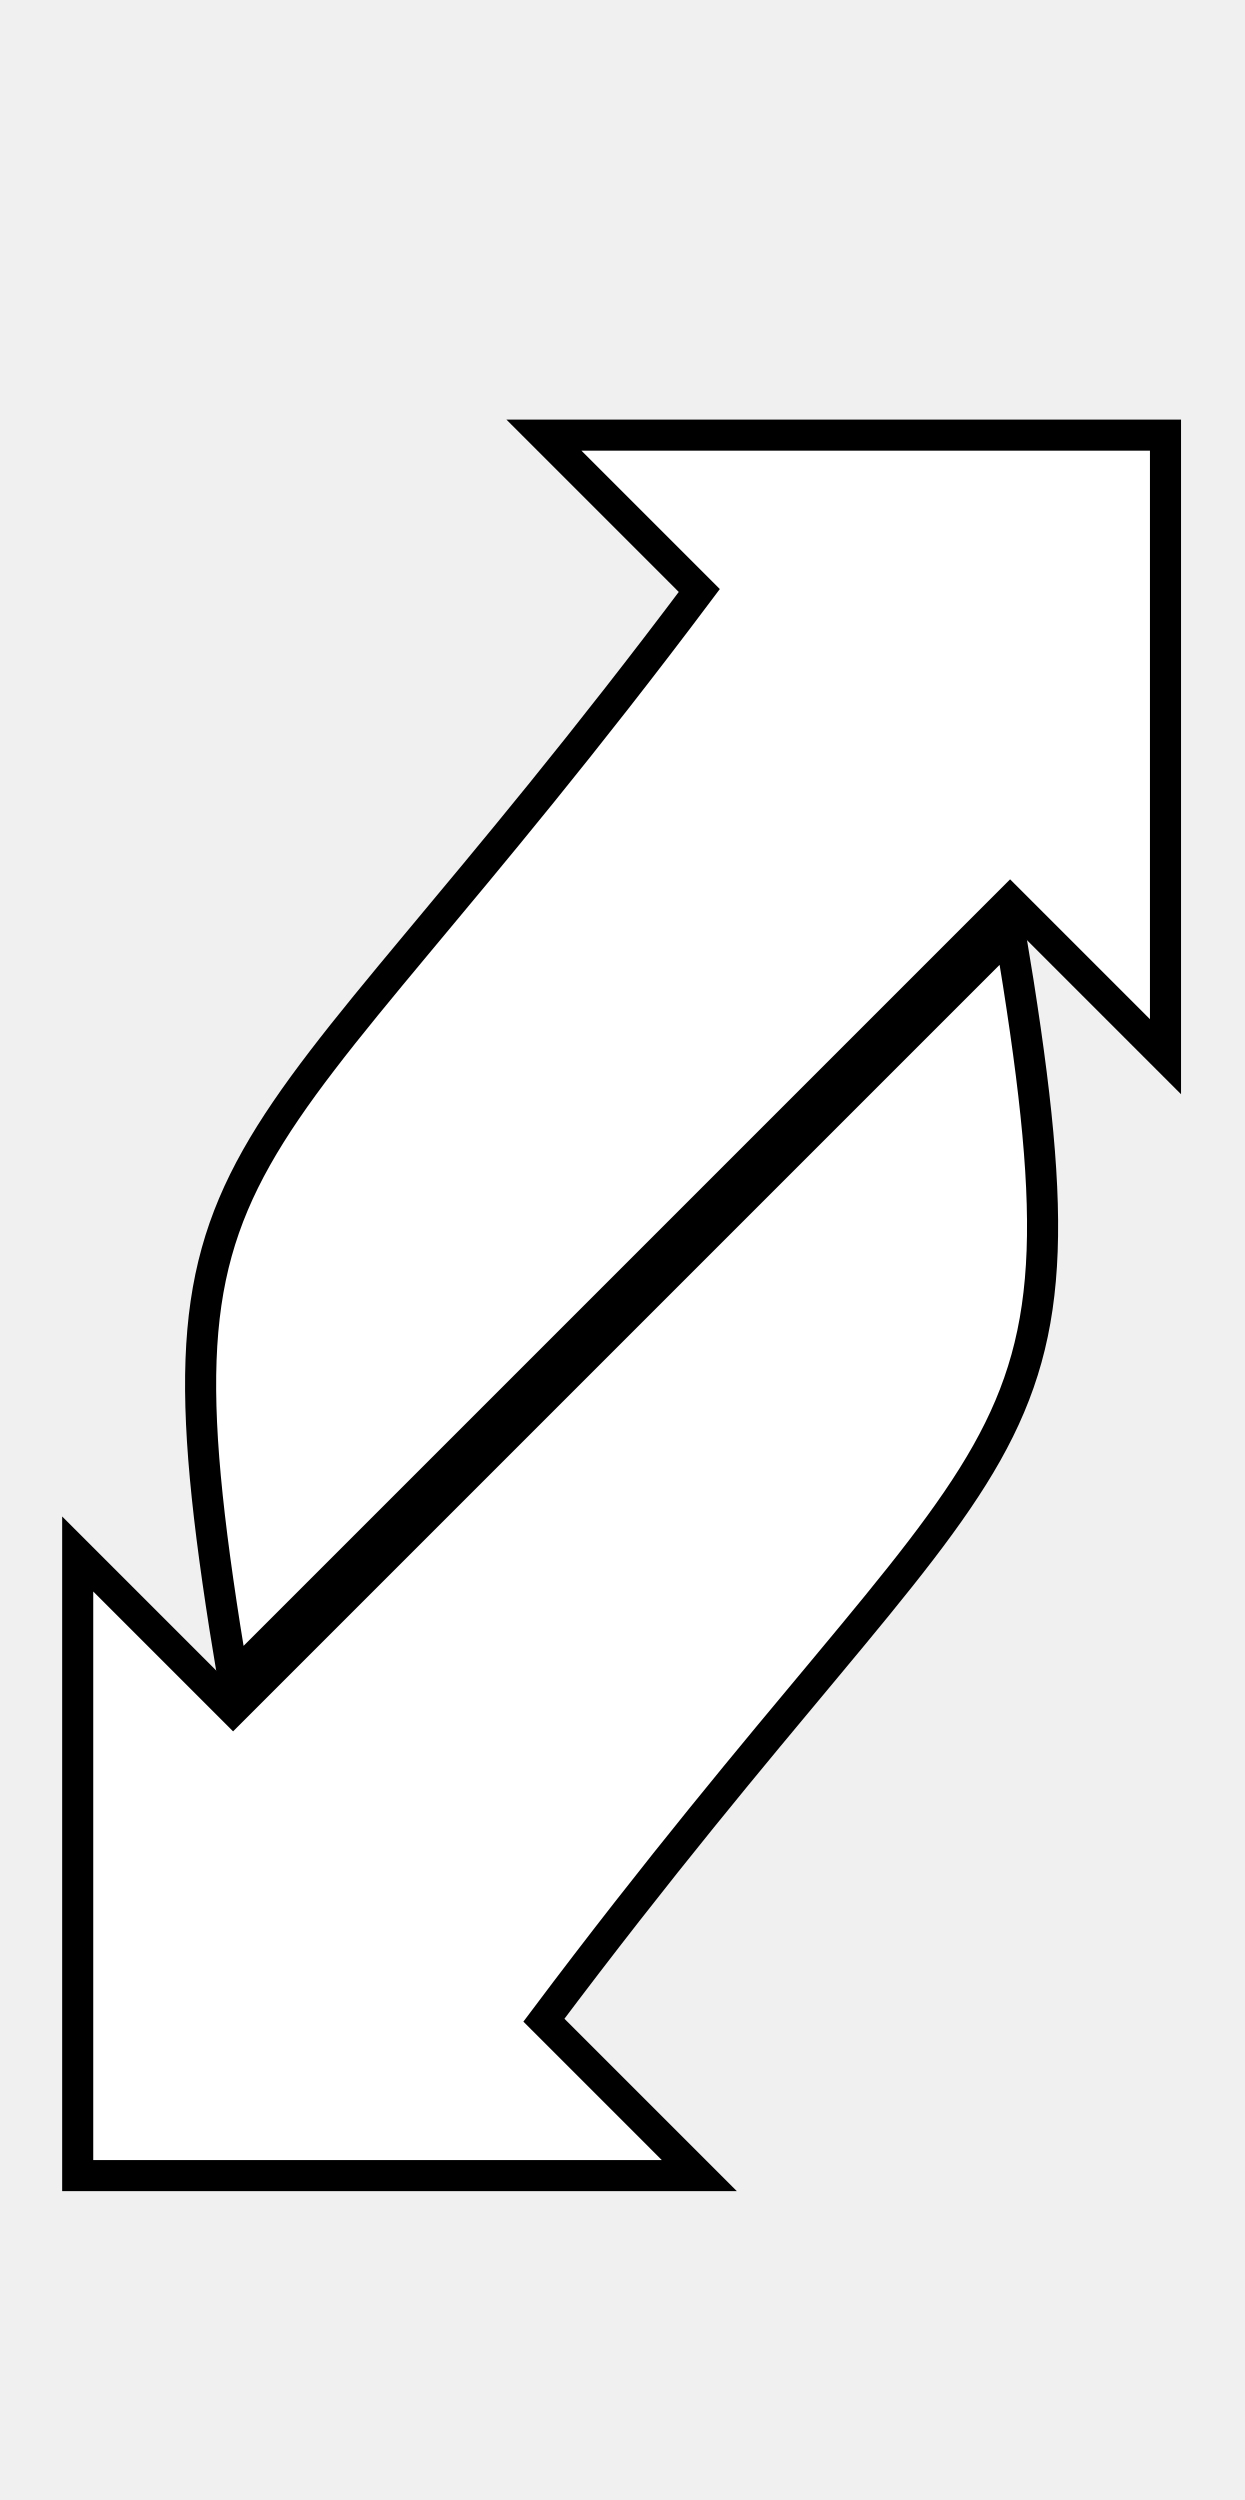
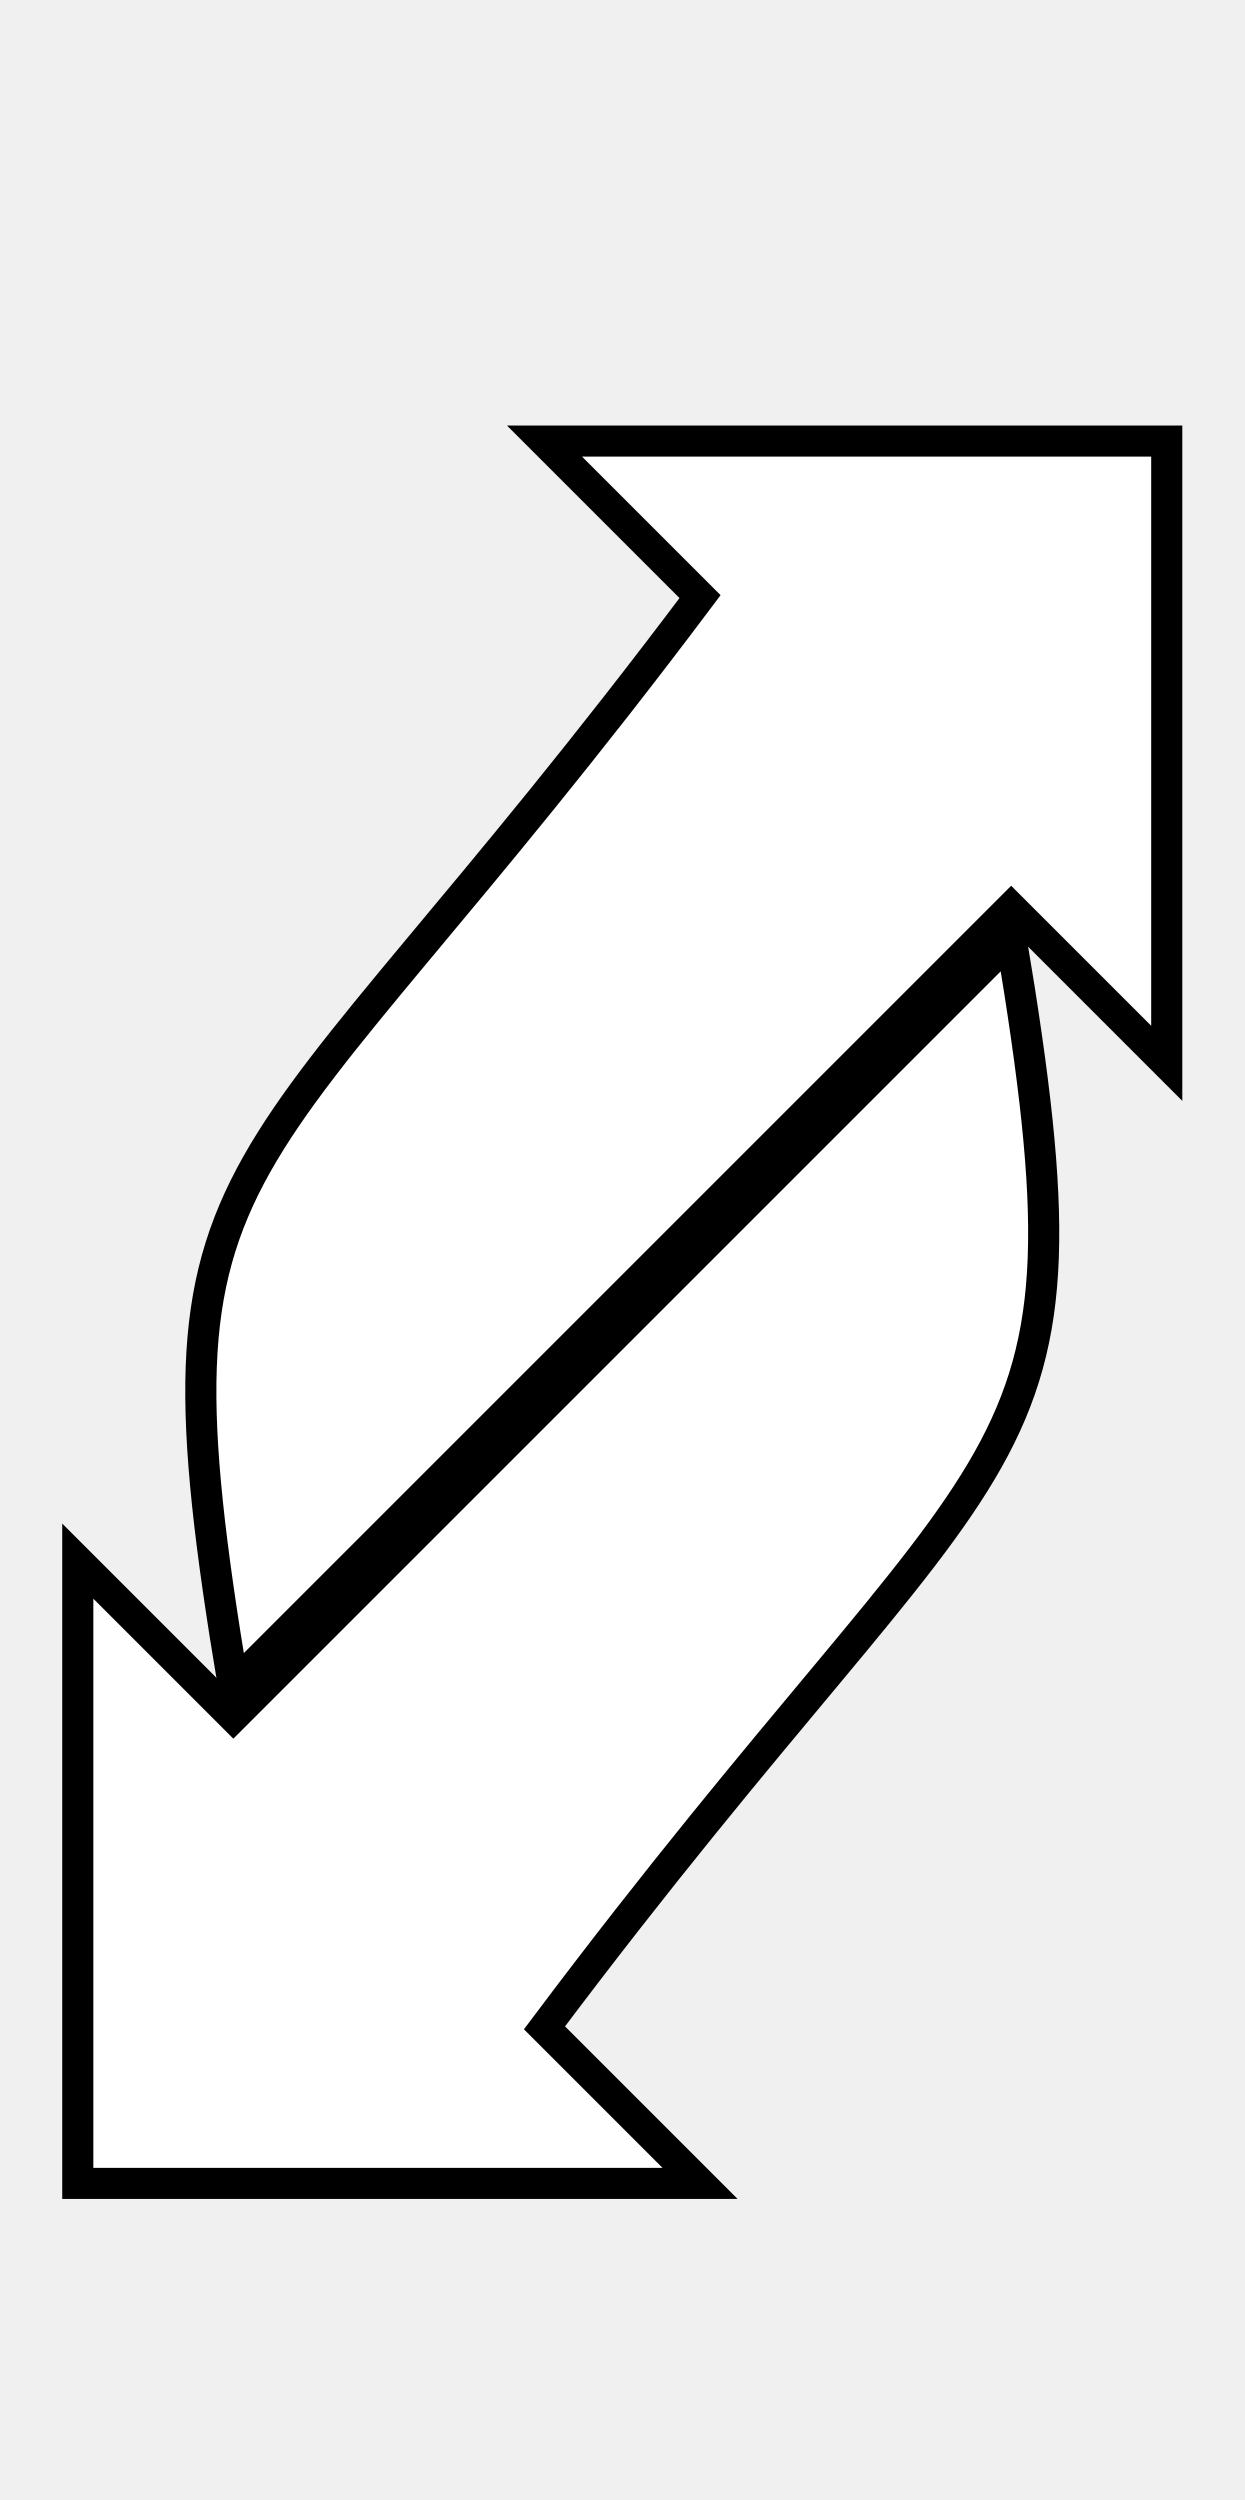
- <svg xmlns="http://www.w3.org/2000/svg" width="40.043" height="80.438">
+ <svg xmlns="http://www.w3.org/2000/svg" width="40.043" height="80.438" viewBox="0 0 40 80">
  <path fill="white" stroke="black" d="M 17.5,14 l 20,0 0,20 -5,-5 -25,25 c -3,-18 0,-15 15,-35 Z" />
  <path fill="white" stroke="black" d="M 22.5,70 l -20,0 0,-20 5,5 25,-25 c 3,18 0,15 -15,35 Z" />
</svg>
